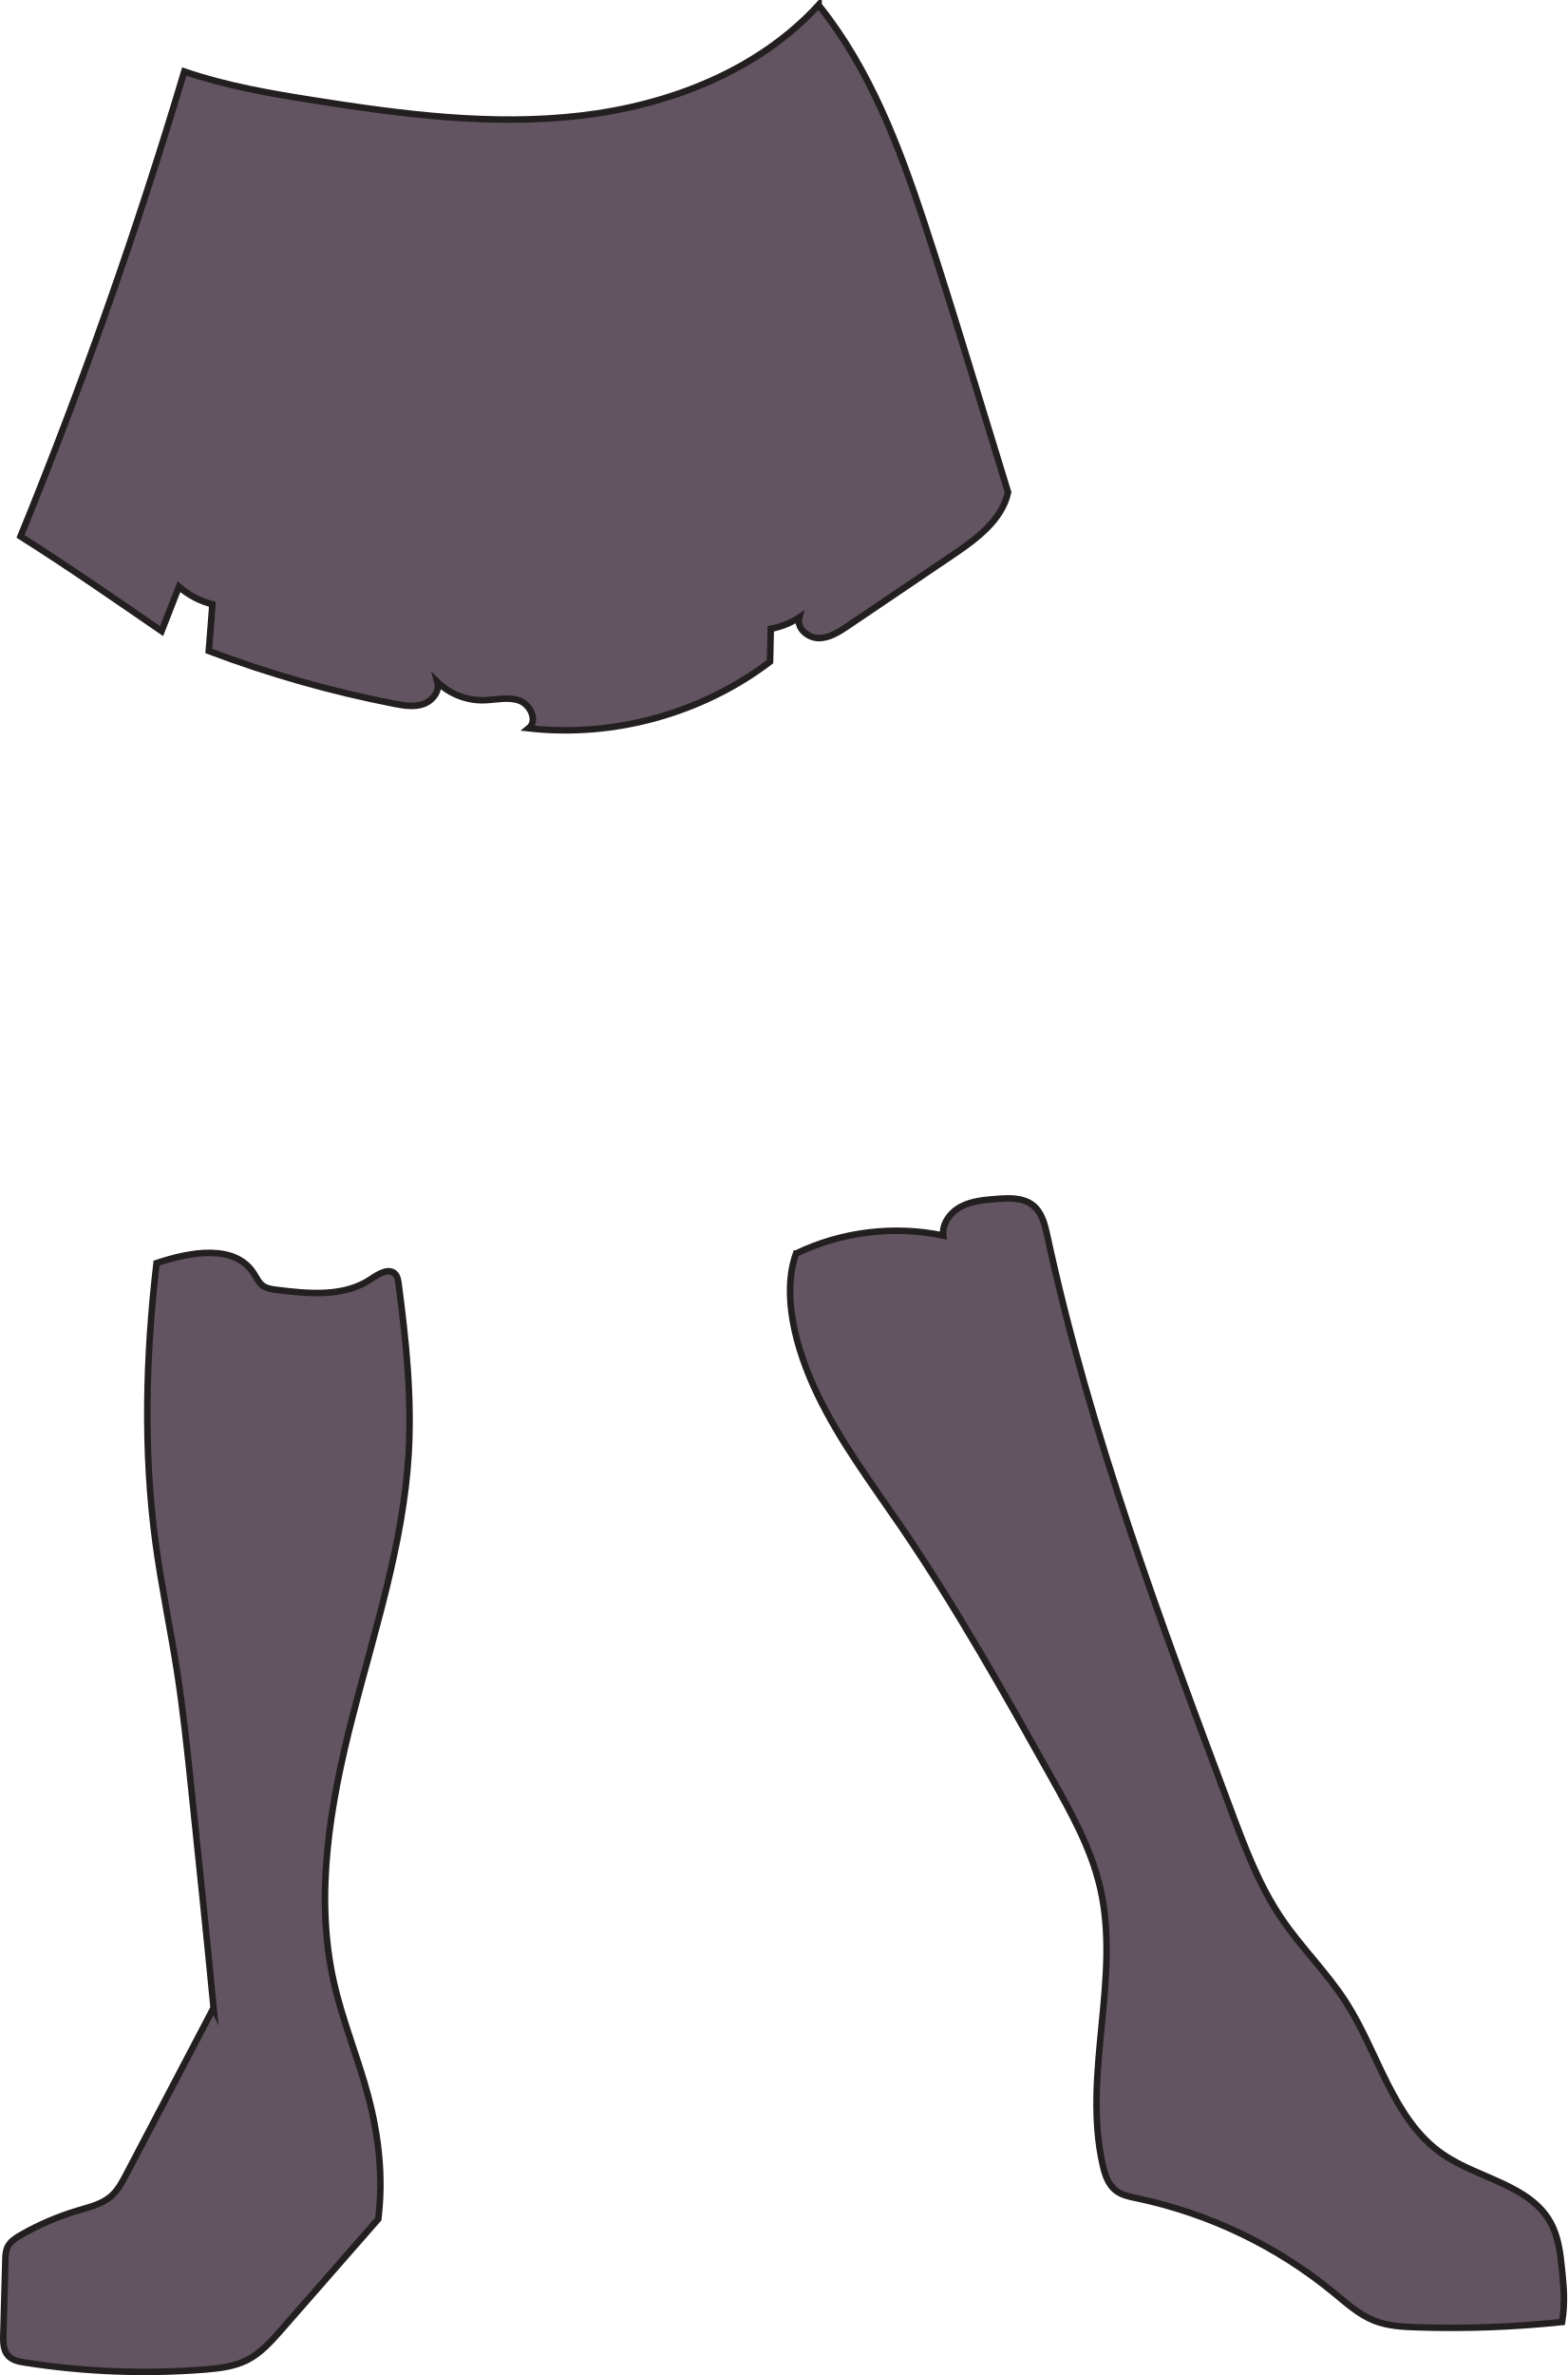
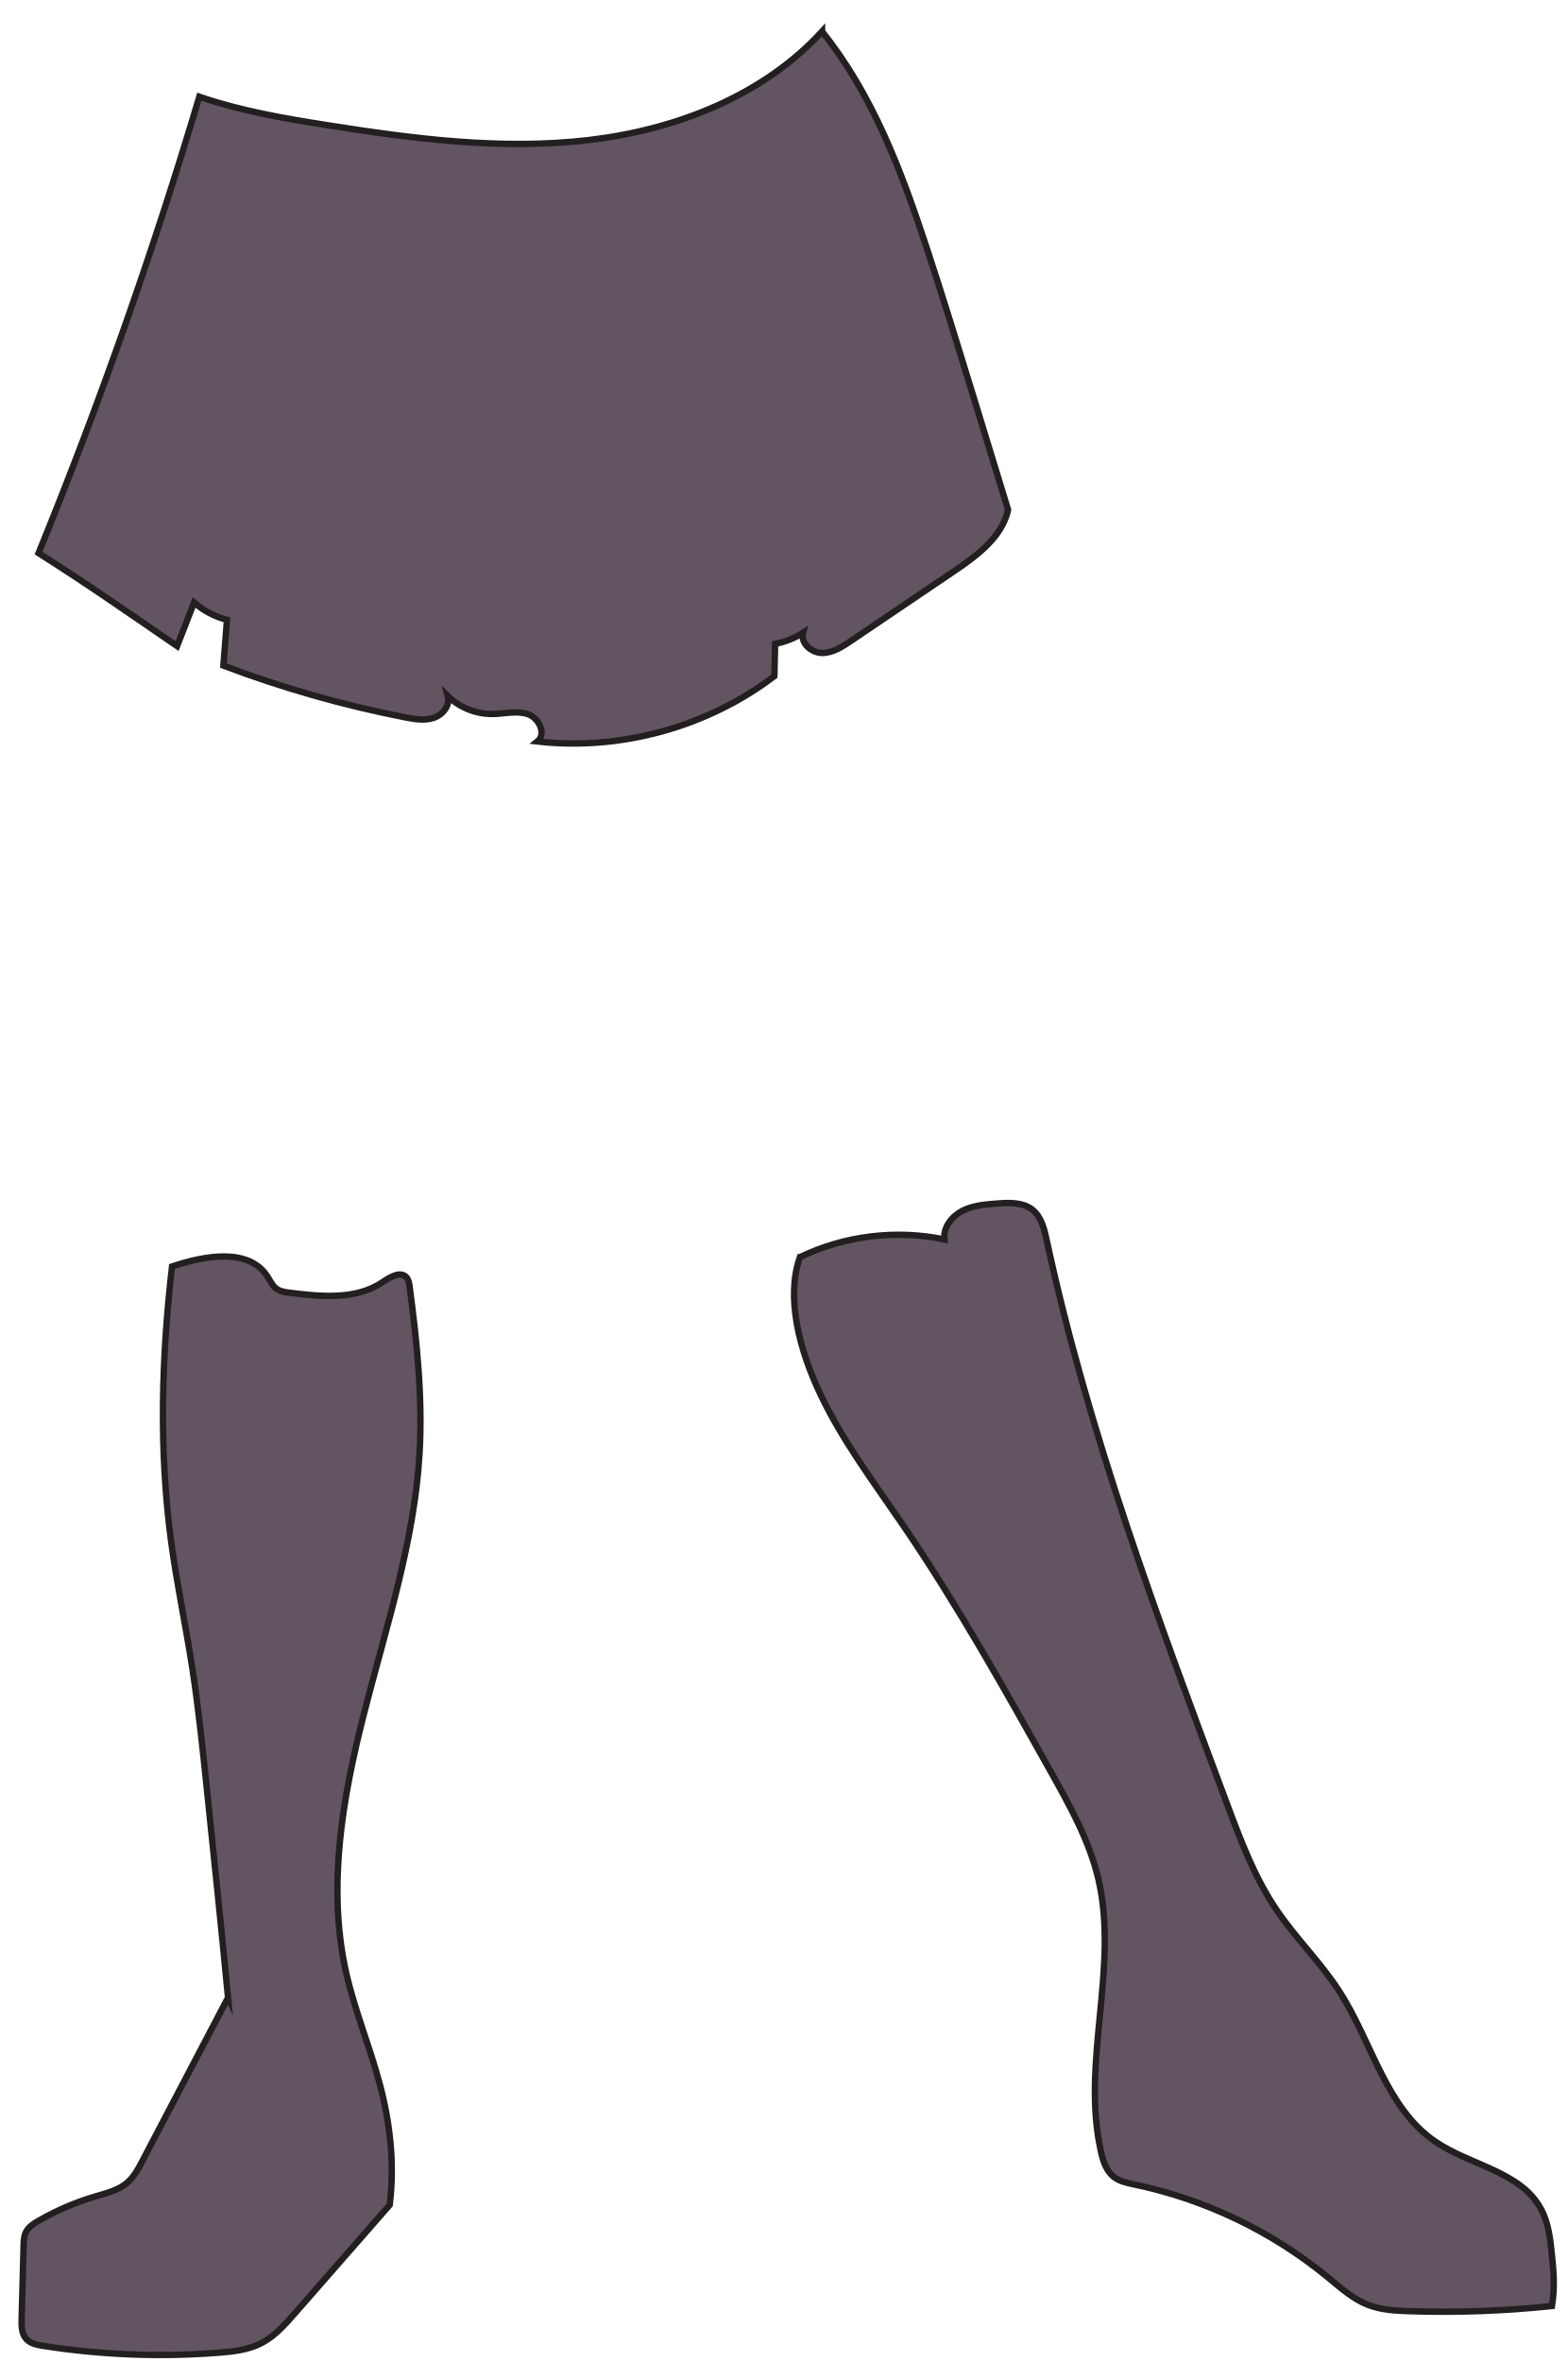
- <svg xmlns="http://www.w3.org/2000/svg" id="Layer_2" data-name="Layer 2" viewBox="0 0 240.52 364.36">
+ <svg xmlns="http://www.w3.org/2000/svg" id="Rock_-_pants" data-name="Rock - pants" viewBox="0 0 245.03 369.13">
  <defs>
    <style>
      .cls-1 {
        fill: #625561;
        stroke: #231f20;
        stroke-miterlimit: 10;
      }
    </style>
  </defs>
-   <g id="Rock_-_pants" data-name="Rock - pants">
-     <path id="Skirt" class="cls-1" d="m125.62.77c-9.27,10.1-22.88,15.38-36.5,16.97s-27.38-.2-40.92-2.34c-6.73-1.06-13.47-2.22-19.92-4.43-7.21,24.17-15.6,47.98-25.13,71.32,7.39,4.67,14.57,9.67,21.65,14.53l2.66-6.81c1.47,1.29,3.24,2.22,5.14,2.7l-.56,7.16c9.24,3.5,18.78,6.21,28.48,8.1,1.46.28,3,.54,4.41.06s2.59-1.97,2.19-3.4c1.85,1.81,4.44,2.84,7.03,2.8,1.84-.03,3.75-.56,5.49.03s2.93,3.12,1.49,4.27c13.04,1.47,26.59-2.27,37.04-10.22.04-1.68.07-3.36.11-5.04,1.55-.29,3.05-.89,4.37-1.74-.45,1.6,1.28,3.13,2.94,3.16s3.15-.94,4.53-1.87c5.34-3.61,10.68-7.22,16.02-10.83,3.66-2.47,7.6-5.35,8.56-9.66-1.82-5.93-3.64-11.86-5.45-17.8-2.4-7.83-4.8-15.66-7.37-23.44-3.87-11.71-8.34-23.66-16.26-33.51Z" />
-     <path id="Boot_left" data-name="Boot left" class="cls-1" d="m32.77,308.05c-4.46,8.5-8.92,16.99-13.37,25.49-.65,1.24-1.33,2.52-2.4,3.43-1.38,1.18-3.22,1.61-4.95,2.13-3.07.91-6.04,2.17-8.82,3.77-.81.46-1.65,1-2.06,1.84-.31.64-.34,1.37-.35,2.08-.1,3.8-.2,7.6-.31,11.4-.03,1.14-.02,2.4.76,3.23.65.7,1.66.89,2.61,1.04,9.06,1.42,18.29,1.78,27.43,1.07,2.28-.18,4.61-.44,6.65-1.48,2.08-1.07,3.67-2.87,5.22-4.63,4.96-5.66,9.91-11.33,14.87-16.99.79-6.44.07-12.75-1.54-18.83-1.56-5.88-3.93-11.53-5.27-17.46-3.02-13.41-.56-27.42,2.85-40.74,3.41-13.32,7.78-26.53,8.61-40.25.53-8.76-.39-17.53-1.54-26.23-.07-.51-.15-1.06-.5-1.45-.94-1.03-2.58-.03-3.73.75-4.12,2.8-9.56,2.28-14.5,1.66-.74-.09-1.52-.2-2.12-.65-.63-.47-.95-1.24-1.38-1.9-2.89-4.47-9.62-3.33-14.91-1.55-1.65,14.26-2.06,28.74-.14,42.97.88,6.54,2.25,13,3.27,19.52.95,6.09,1.59,12.22,2.23,18.35,1.15,11.04,2.31,22.08,3.4,33.45Z" />
-     <path id="Boot_right" data-name="Boot right" class="cls-1" d="m122.17,192.31c6.95-3.35,15.03-4.34,22.58-2.76-.22-1.84,1.11-3.59,2.76-4.45s3.55-1.02,5.41-1.16c1.93-.15,4.06-.24,5.57.95,1.42,1.12,1.87,3.03,2.25,4.8,6.51,30.16,17.37,59.18,28.18,88.07,2.14,5.72,4.31,11.5,7.74,16.56,3.03,4.48,6.98,8.3,9.9,12.86,5.03,7.85,7.19,18.06,14.88,23.33,5.47,3.75,13.35,4.67,16.53,10.5,1.22,2.23,1.5,4.84,1.75,7.37.24,2.41.49,4.83,0,7.85-7.4.78-14.85,1.05-22.29.81-2.21-.07-4.47-.2-6.53-1.01-2.32-.92-4.22-2.64-6.15-4.23-8.72-7.19-19.2-12.23-30.26-14.55-1.15-.24-2.35-.47-3.27-1.2-1.17-.92-1.66-2.44-1.99-3.89-3.18-13.93,2.84-28.74-.42-42.65-1.39-5.96-4.42-11.38-7.4-16.72-7.3-13.04-14.61-26.09-23.03-38.44-4.53-6.64-9.41-13.11-12.9-20.36-3.49-7.25-5.53-15.48-3.32-21.68Z" />
-   </g>
+   <path id="Skirt" class="cls-1" d="m128.5,4.92c-9.27,10.1-22.88,15.38-36.5,16.97s-27.38-.2-40.92-2.34c-6.73-1.06-13.47-2.22-19.92-4.43-7.21,24.17-15.6,47.98-25.13,71.32,7.39,4.67,14.57,9.67,21.65,14.53l2.66-6.81c1.47,1.29,3.24,2.22,5.14,2.7l-.56,7.16c9.24,3.5,18.78,6.21,28.48,8.1,1.46.28,3,.54,4.41.06s2.59-1.97,2.19-3.4c1.85,1.81,4.44,2.84,7.03,2.8,1.84-.03,3.75-.56,5.49.03s2.93,3.12,1.49,4.27c13.04,1.47,26.59-2.27,37.04-10.22.04-1.68.07-3.36.11-5.04,1.55-.29,3.05-.89,4.37-1.74-.45,1.6,1.28,3.13,2.94,3.16s3.15-.94,4.53-1.87c5.34-3.61,10.68-7.22,16.02-10.83,3.66-2.47,7.6-5.35,8.56-9.66-1.82-5.93-3.64-11.86-5.45-17.8-2.4-7.83-4.8-15.66-7.37-23.44-3.87-11.71-8.34-23.66-16.26-33.51Z" />
+   <path id="Boot_left" data-name="Boot left" class="cls-1" d="m35.64,312.2c-4.46,8.5-8.92,16.99-13.37,25.49-.65,1.24-1.33,2.52-2.4,3.43-1.38,1.18-3.22,1.61-4.95,2.13-3.07.91-6.04,2.17-8.82,3.77-.81.46-1.65,1-2.06,1.84-.31.64-.34,1.37-.35,2.08-.1,3.8-.2,7.6-.31,11.4-.03,1.14-.02,2.4.76,3.23.65.7,1.66.89,2.61,1.04,9.06,1.42,18.29,1.78,27.43,1.07,2.28-.18,4.61-.44,6.65-1.48,2.08-1.07,3.67-2.87,5.22-4.63,4.96-5.66,9.91-11.33,14.87-16.99.79-6.44.07-12.75-1.54-18.83-1.56-5.88-3.93-11.53-5.27-17.46-3.02-13.41-.56-27.42,2.85-40.74,3.41-13.32,7.78-26.53,8.61-40.25.53-8.76-.39-17.53-1.54-26.23-.07-.51-.15-1.06-.5-1.45-.94-1.03-2.58-.03-3.73.75-4.12,2.8-9.56,2.28-14.5,1.66-.74-.09-1.52-.2-2.12-.65-.63-.47-.95-1.24-1.38-1.9-2.89-4.47-9.62-3.33-14.91-1.55-1.65,14.26-2.06,28.74-.14,42.97.88,6.54,2.25,13,3.27,19.52.95,6.09,1.59,12.22,2.23,18.35,1.15,11.04,2.31,22.08,3.4,33.45Z" />
+   <path id="Boot_right" data-name="Boot right" class="cls-1" d="m125.05,196.46c6.95-3.35,15.03-4.34,22.58-2.76-.22-1.84,1.11-3.59,2.76-4.45s3.55-1.02,5.41-1.16c1.93-.15,4.06-.24,5.57.95,1.42,1.12,1.87,3.03,2.25,4.8,6.51,30.16,17.37,59.18,28.18,88.07,2.14,5.72,4.31,11.5,7.74,16.56,3.03,4.48,6.98,8.3,9.9,12.86,5.03,7.85,7.19,18.06,14.88,23.33,5.47,3.75,13.35,4.67,16.53,10.5,1.22,2.23,1.5,4.84,1.75,7.37.24,2.41.49,4.83,0,7.85-7.4.78-14.85,1.05-22.29.81-2.21-.07-4.47-.2-6.53-1.01-2.32-.92-4.22-2.64-6.15-4.23-8.72-7.19-19.2-12.23-30.26-14.55-1.15-.24-2.35-.47-3.27-1.2-1.17-.92-1.66-2.44-1.99-3.89-3.18-13.93,2.84-28.74-.42-42.65-1.39-5.96-4.42-11.38-7.4-16.72-7.3-13.04-14.61-26.09-23.03-38.44-4.53-6.64-9.41-13.11-12.9-20.36-3.49-7.25-5.53-15.48-3.32-21.68Z" />
</svg>
